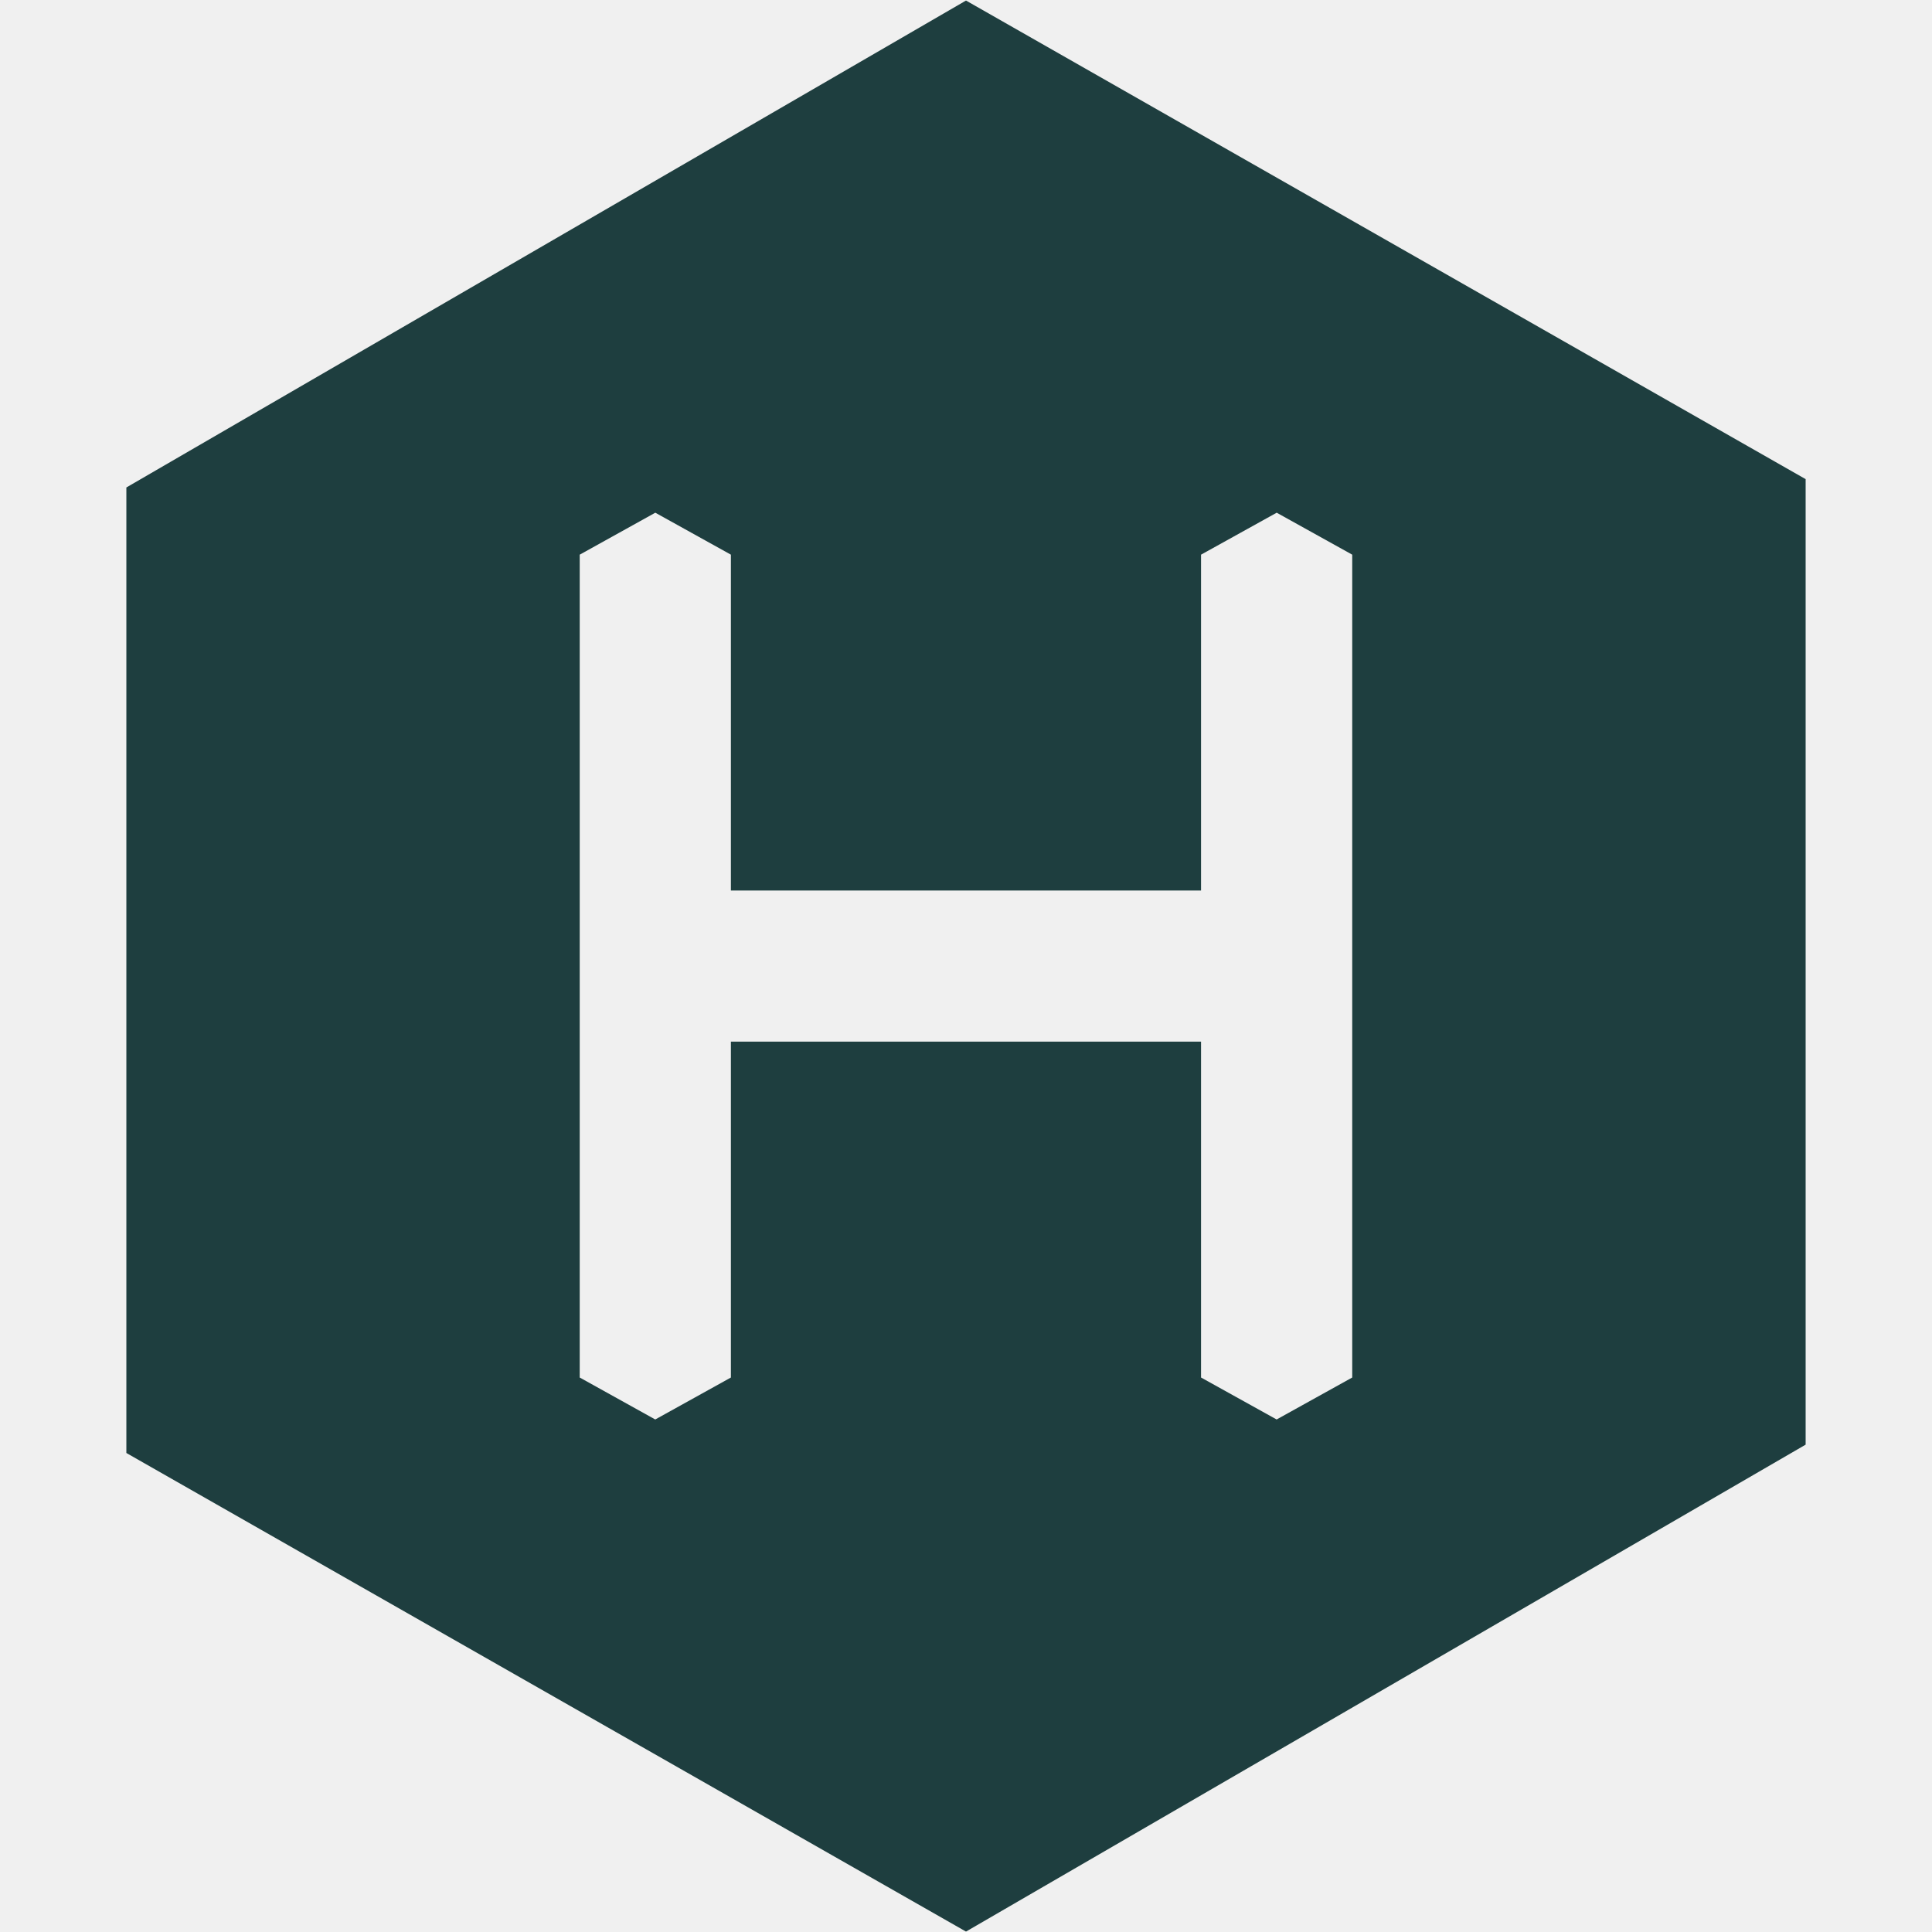
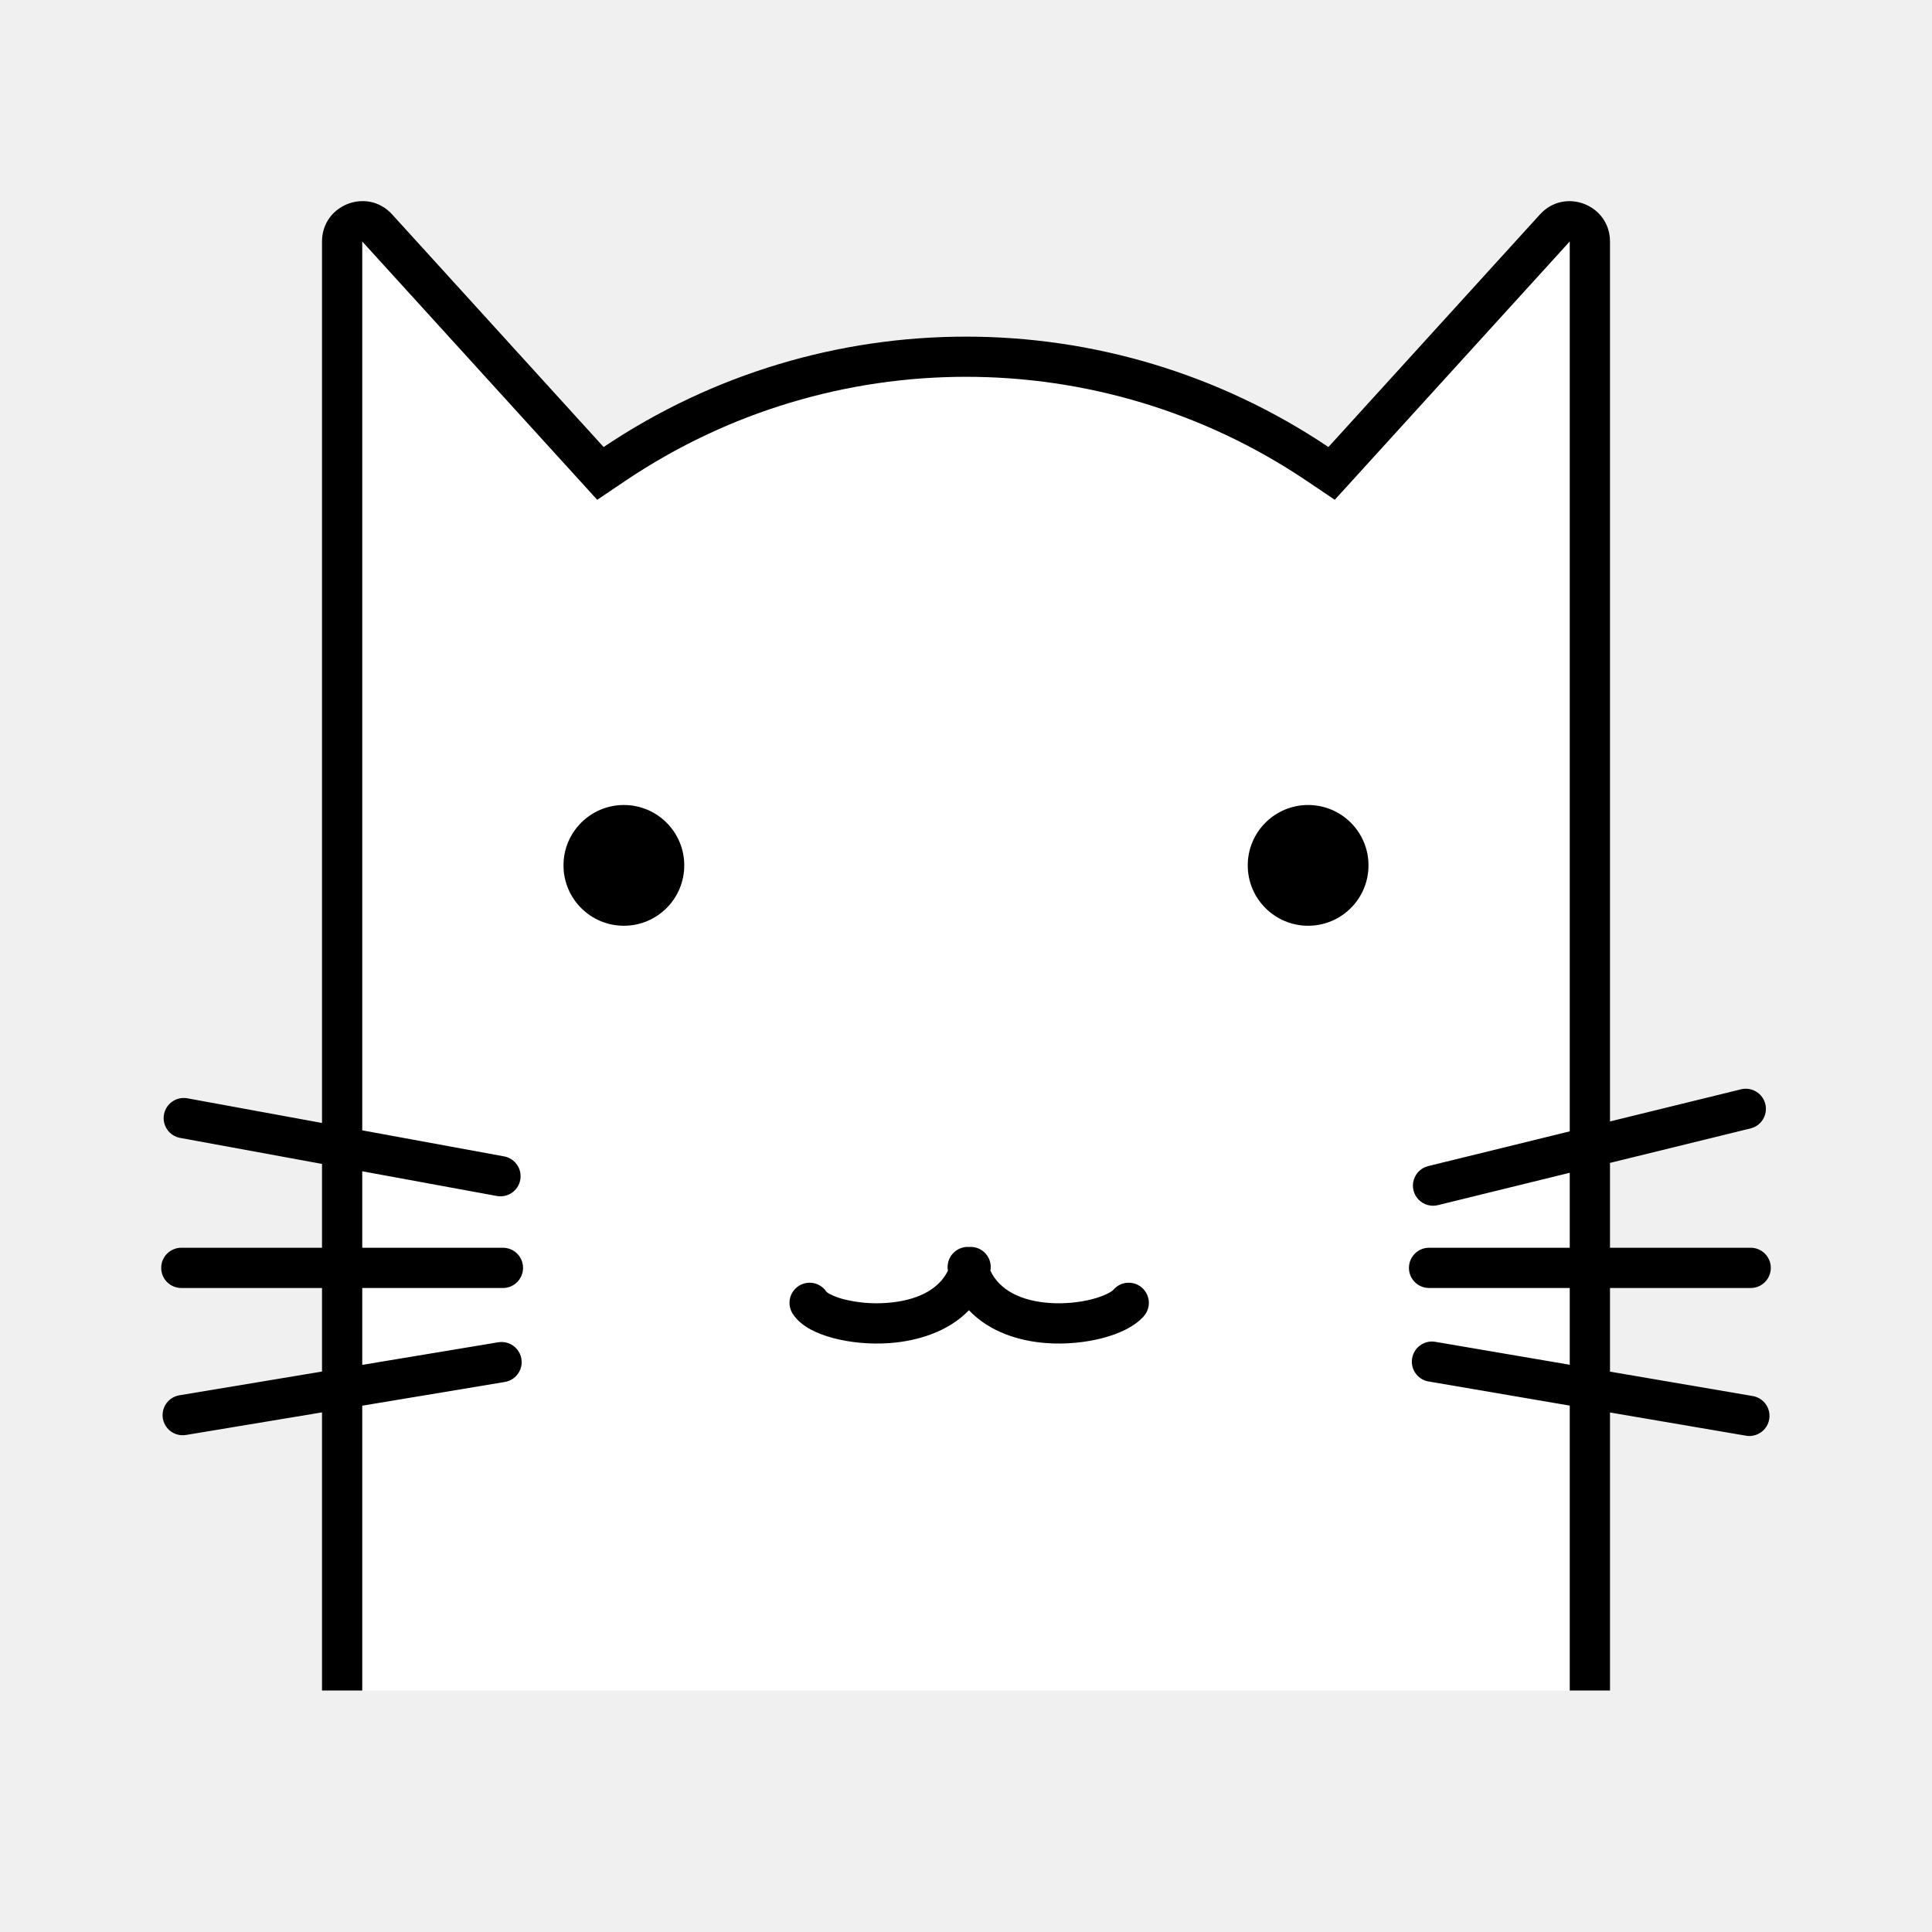
- <svg xmlns="http://www.w3.org/2000/svg" t="1542379931426" class="icon" style="" viewBox="0 0 1024 1024" version="1.1" p-id="1734" width="128" height="128">
-   <defs>
-     <style type="text/css" />
-   </defs>
-   <path d="M512 0.288L66.976 258.368v511.744L512 1023.776l445.024-258.08V253.952L512 0.288z m204.704 729.824l-40.064 22.24-40.064-22.24v-178.016h-249.184v178.016l-40.096 22.24-40.032-22.24V293.984l40.064-22.24 40.064 22.24v178.016h249.184V293.984l40.096-22.24 40.032 22.24v436.128z" fill="#1e3e3f" p-id="1735" />
+ <svg xmlns="http://www.w3.org/2000/svg" t="1764309807212" class="icon" viewBox="0 0 1024 1024" version="1.1" p-id="1277" width="200" height="200">
+   <path d="M170.667 410.539V127.787c0-19.328 24.107-28.48 37.184-14.101l112.064 123.179a344.491 344.491 0 0 1 384.149 0l112.085-123.179C829.227 99.328 853.333 108.48 853.333 127.787V896H170.667V410.539z" fill="#FFFFFF" p-id="1278" />
+   <path d="M362.667 458.667a32 32 0 1 1-64 0 32 32 0 0 1 64 0zM725.333 458.667a32 32 0 1 1-64 0 32 32 0 0 1 64 0zM524.928 673.536a10.667 10.667 0 0 0-11.243-12.629 10.688 10.688 0 0 0-11.264 12.587c-5.12 10.453-17.109 15.957-32.341 17.067a72.043 72.043 0 0 1-22.933-1.941 34.219 34.219 0 0 1-7.36-2.773 9.109 9.109 0 0 1-1.728-1.131 10.667 10.667 0 0 0-18.048 11.371c2.432 3.989 6.251 6.699 9.6 8.533 3.563 1.92 7.723 3.456 12.075 4.608 8.725 2.304 19.307 3.413 29.952 2.624 14.229-1.045 30.72-5.76 41.941-17.408 10.837 11.563 26.773 16.363 40.853 17.408 10.475 0.789 20.949-0.32 29.781-2.603 8.235-2.133 17.024-5.845 22.123-11.755a10.667 10.667 0 0 0-16.192-13.909c-0.683 0.811-4.139 3.157-11.307 5.013-6.613 1.707-14.72 2.581-22.827 1.984-14.592-1.109-26.048-6.507-31.083-17.067z" fill="#000000" p-id="1279" />
+   <path d="M316.544 264.896l15.296-10.304a323.157 323.157 0 0 1 360.32 0l15.296 10.304L832 127.979v471.659l-74.752 18.347a10.667 10.667 0 1 0 5.077 20.715L832 621.589V661.333h-74.667a10.667 10.667 0 0 0 0 21.333H832v40.683l-71.659-12.224a10.667 10.667 0 0 0-3.584 21.013l75.243 12.864V896H192v-150.955l75.264-12.523a10.667 10.667 0 1 0-3.499-21.035L192 723.413V682.667h74.667a10.667 10.667 0 0 0 0-21.333H192v-40.533l71.339 13.099a10.667 10.667 0 1 0 3.84-20.992L192 599.104V128l124.544 136.917zM853.333 594.389V128c0-19.499-24-28.8-37.12-14.357l-112.128 123.285a344.512 344.512 0 0 0-384.149 0L207.787 113.579C194.667 99.2 170.667 108.501 170.667 128v467.2l-71.339-13.077a10.667 10.667 0 0 0-3.84 20.992L170.667 616.896V661.333H96a10.667 10.667 0 0 0 0 21.333H170.667v44.288l-75.264 12.523a10.667 10.667 0 1 0 3.499 21.035L170.667 748.587V896h682.667v-147.349l71.659 12.224a10.667 10.667 0 1 0 3.584-21.013L853.333 726.997V682.667h74.667a10.667 10.667 0 0 0 0-21.333H853.333v-44.971l74.752-18.347a10.667 10.667 0 0 0-5.077-20.715L853.333 594.389z" fill="#000000" p-id="1280" />
</svg>
